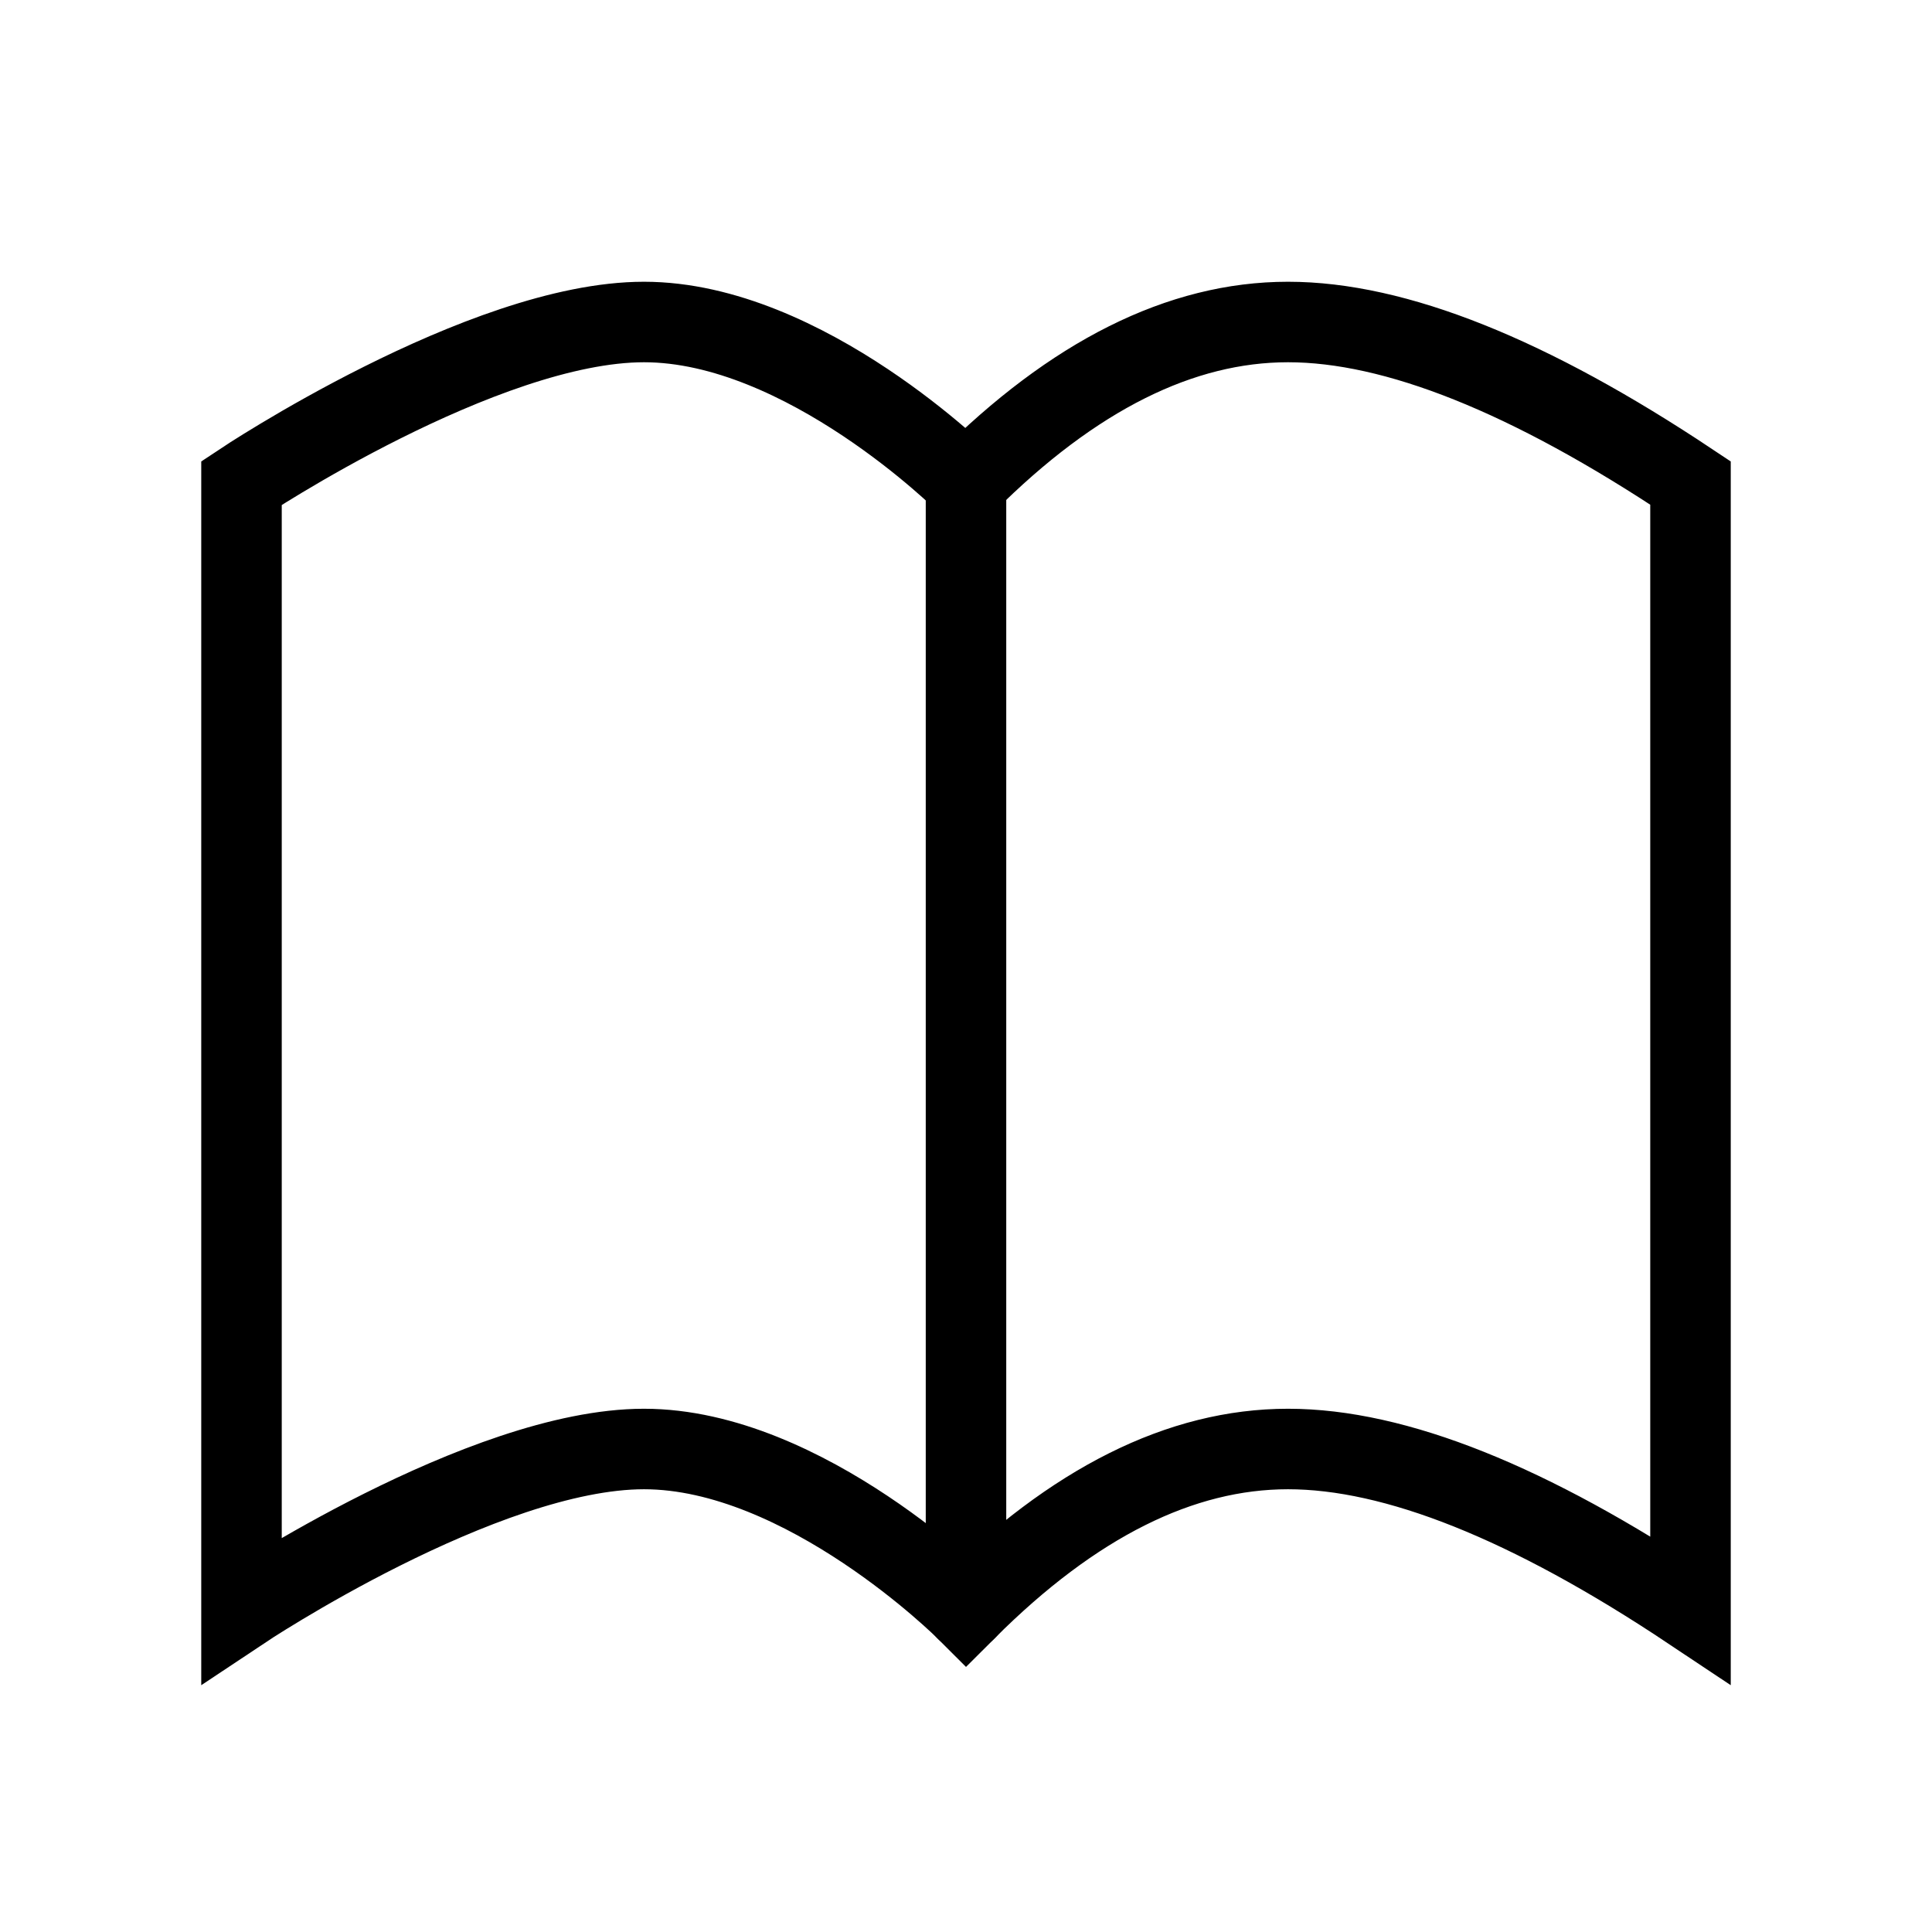
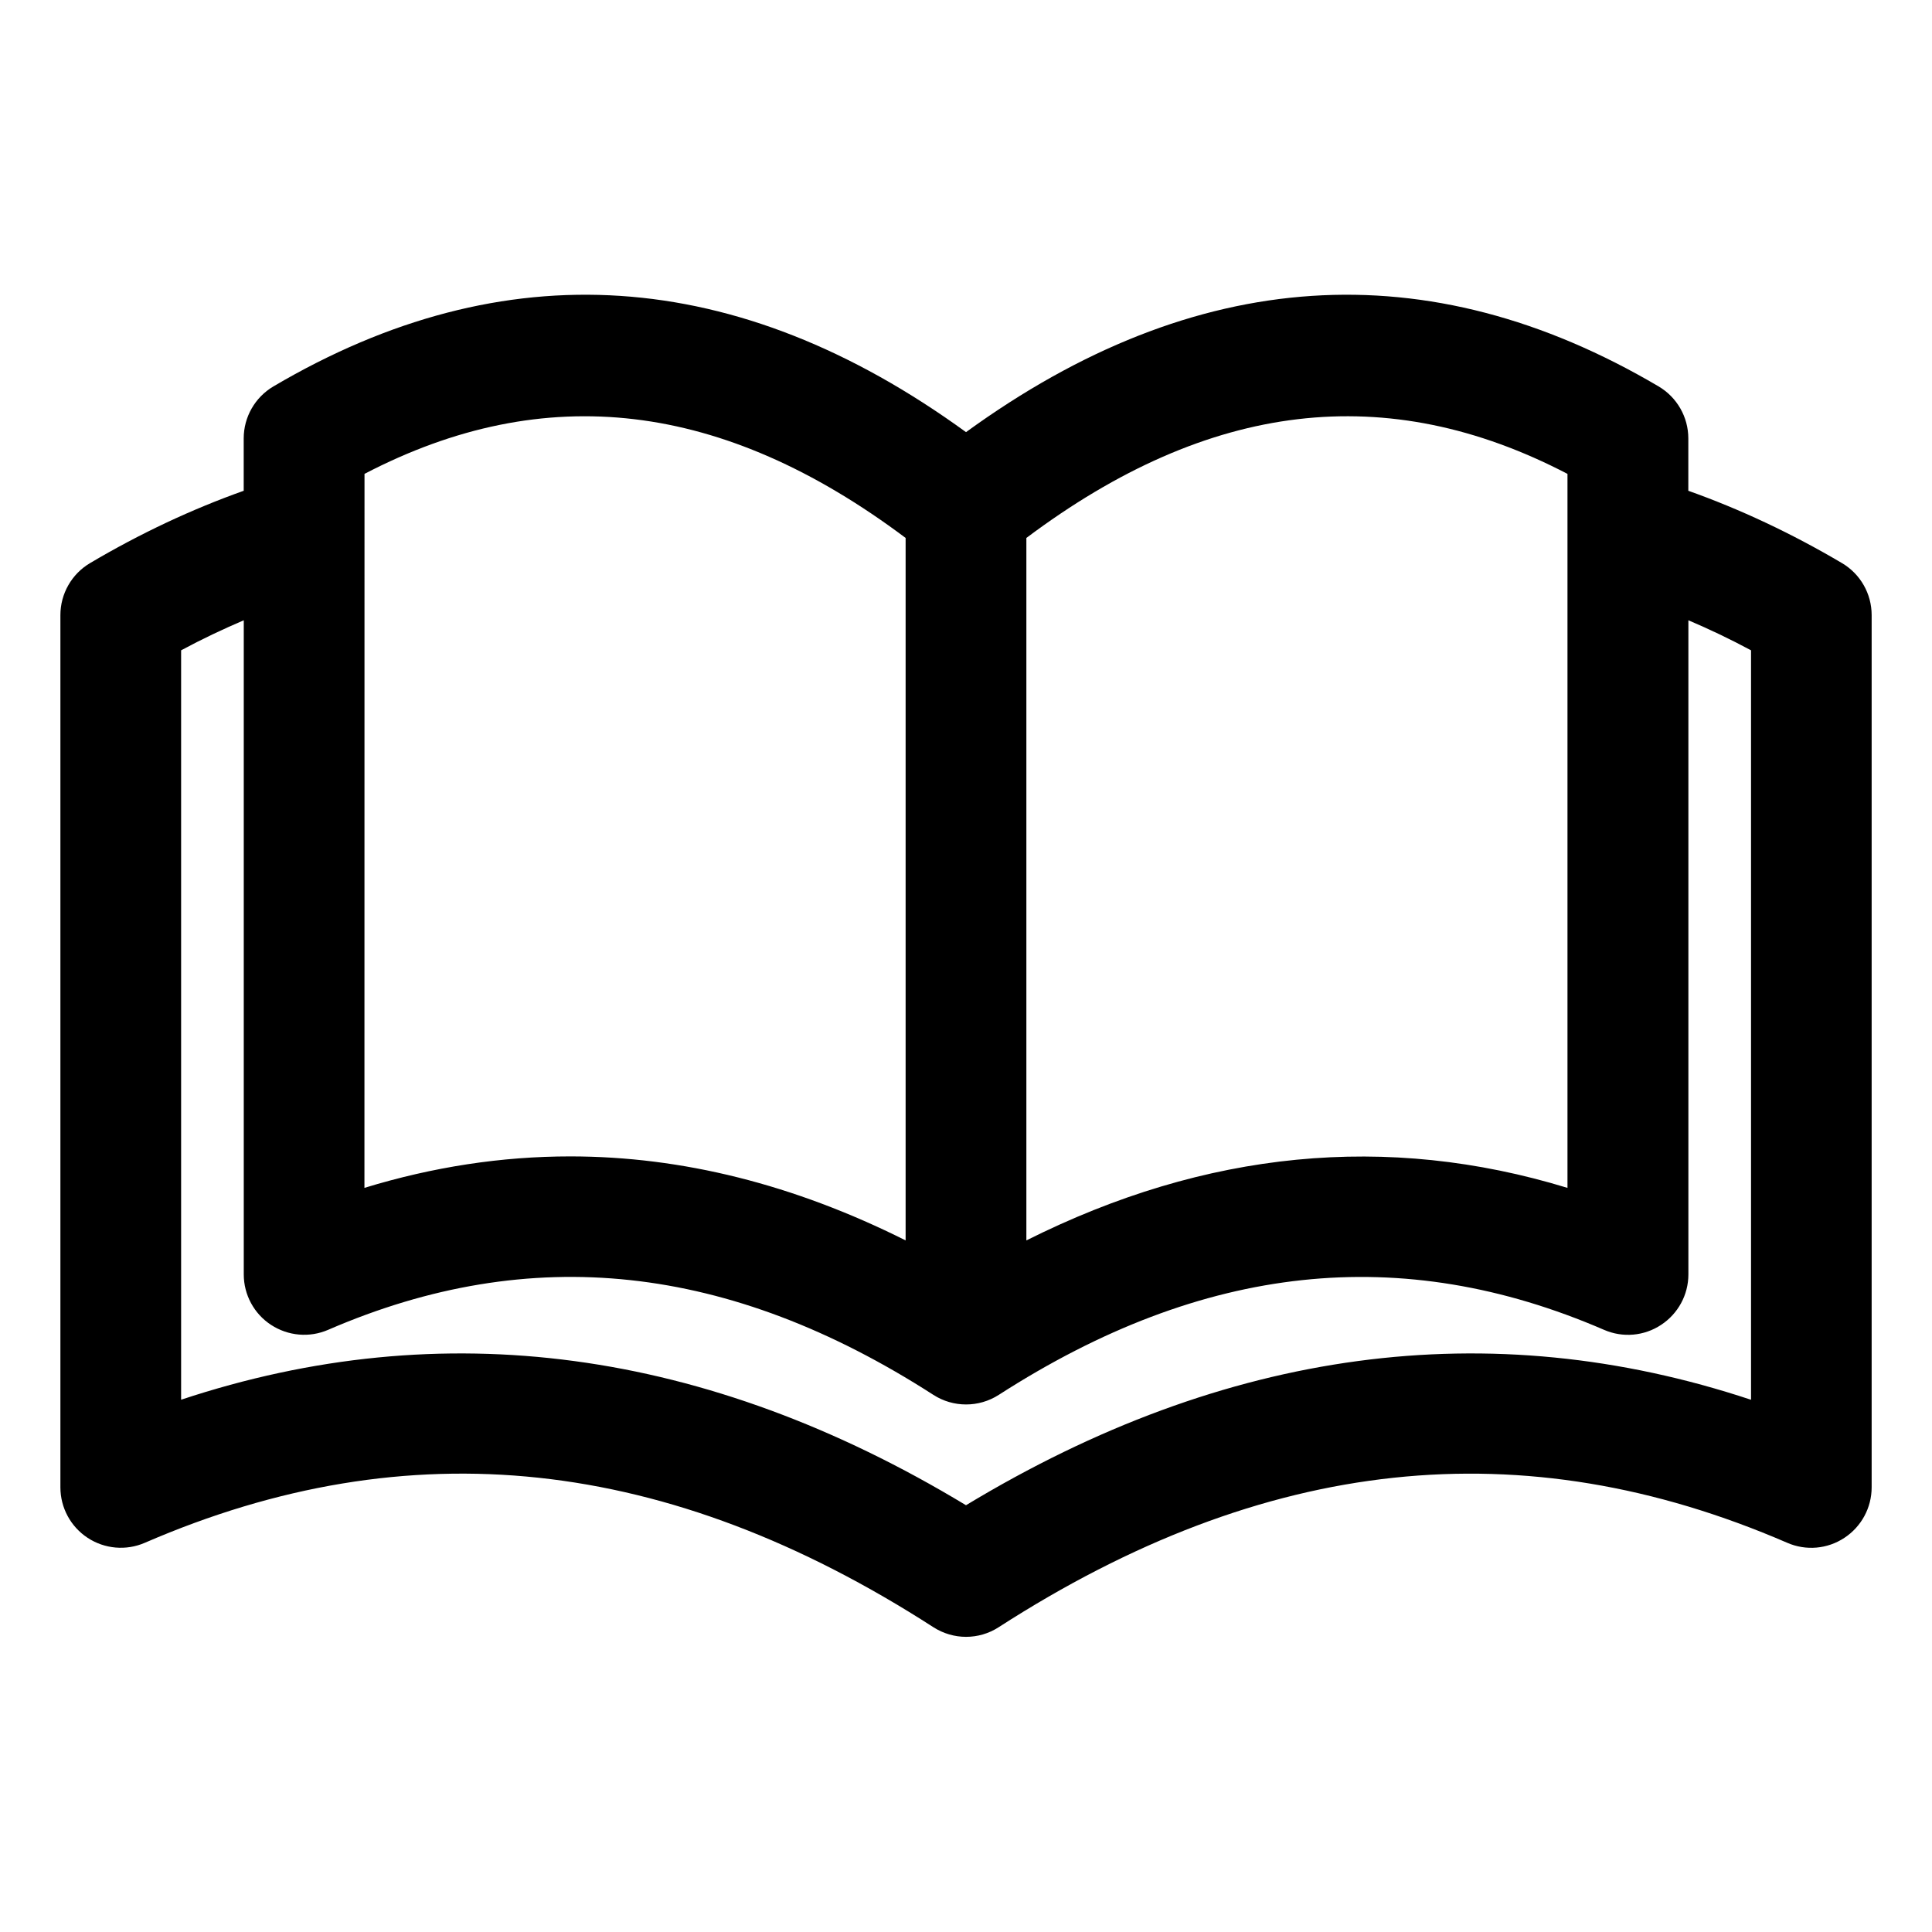
- <svg xmlns="http://www.w3.org/2000/svg" width="800px" height="800px" viewBox="0 0 24 24" role="img" aria-labelledby="bookOpenedIconTitle" stroke="currentColor" stroke-width="1" stroke-linecap="square" stroke-linejoin="miter" fill="none" color="currentColor">
-   <path d="M12 6s-2-2-4-2-5 2-5 2v14s3-2 5-2 4 2 4 2c1.333-1.333 2.667-2 4-2 1.333 0 3 .667 5 2V6c-2-1.333-3.667-2-5-2-1.333 0-2.667.667-4 2z" />
-   <path stroke-linecap="round" d="M12 6v14" />
+ <svg xmlns="http://www.w3.org/2000/svg" width="512pt" height="512pt" version="1.1" fill="currentColor" viewBox="0 0 512 512">
+   <path d="m488.16 149.24c-13.359-7.898-27.02-14.301-40.738-19.18v-13.879c0-5.66-3-10.898-7.879-13.781-61.137-36.039-122.84-31.961-183.54 12.121-60.699-44.082-122.38-48.16-183.54-12.121-4.879 2.879-7.879 8.121-7.879 13.781v13.879c-13.719 4.879-27.398 11.281-40.738 19.18-4.859 2.879-7.84 8.121-7.84 13.762v231.16c0 5.398 2.719 10.422 7.219 13.379 4.5 2.961 10.199 3.461 15.141 1.32 70.117-30.379 138.48-23.059 208.98 22.359 2.641 1.699 5.66 2.559 8.66 2.559s6.019-0.84 8.66-2.559c70.504-45.422 138.84-52.719 208.98-22.359 4.961 2.16 10.641 1.66 15.141-1.32 4.5-2.961 7.219-7.981 7.219-13.379v-231.16c0-5.66-2.981-10.879-7.84-13.762zm-72.762-23.66v189.22c-47.801-14.621-95.84-9.922-143.4 13.922v-186.16c48.441-36.32 95.477-41.941 143.4-16.98zm-318.8 0c47.922-24.961 94.98-19.32 143.4 16.98v186.16c-29.5-14.781-59.184-22.262-88.879-22.262-18.18 0-36.379 2.781-54.539 8.34zm367.4 245.36c-69.34-23-139.16-13.641-208 27.961-68.84-41.602-138.68-50.961-208-27.961v-198.6c5.5-2.961 11.039-5.578 16.602-7.961v173.36c0 5.379 2.719 10.422 7.219 13.359 4.519 2.961 10.199 3.461 15.141 1.32 53.738-23.262 106.22-17.621 160.4 17.238 2.641 1.699 5.641 2.539 8.66 2.539 3 0 6.019-0.84 8.66-2.539 54.18-34.859 106.66-40.48 160.4-17.238 4.961 2.16 10.641 1.66 15.141-1.32 4.5-2.961 7.219-7.981 7.219-13.359v-173.36c5.559 2.359 11.082 5 16.602 7.961v198.6z" />
</svg>
